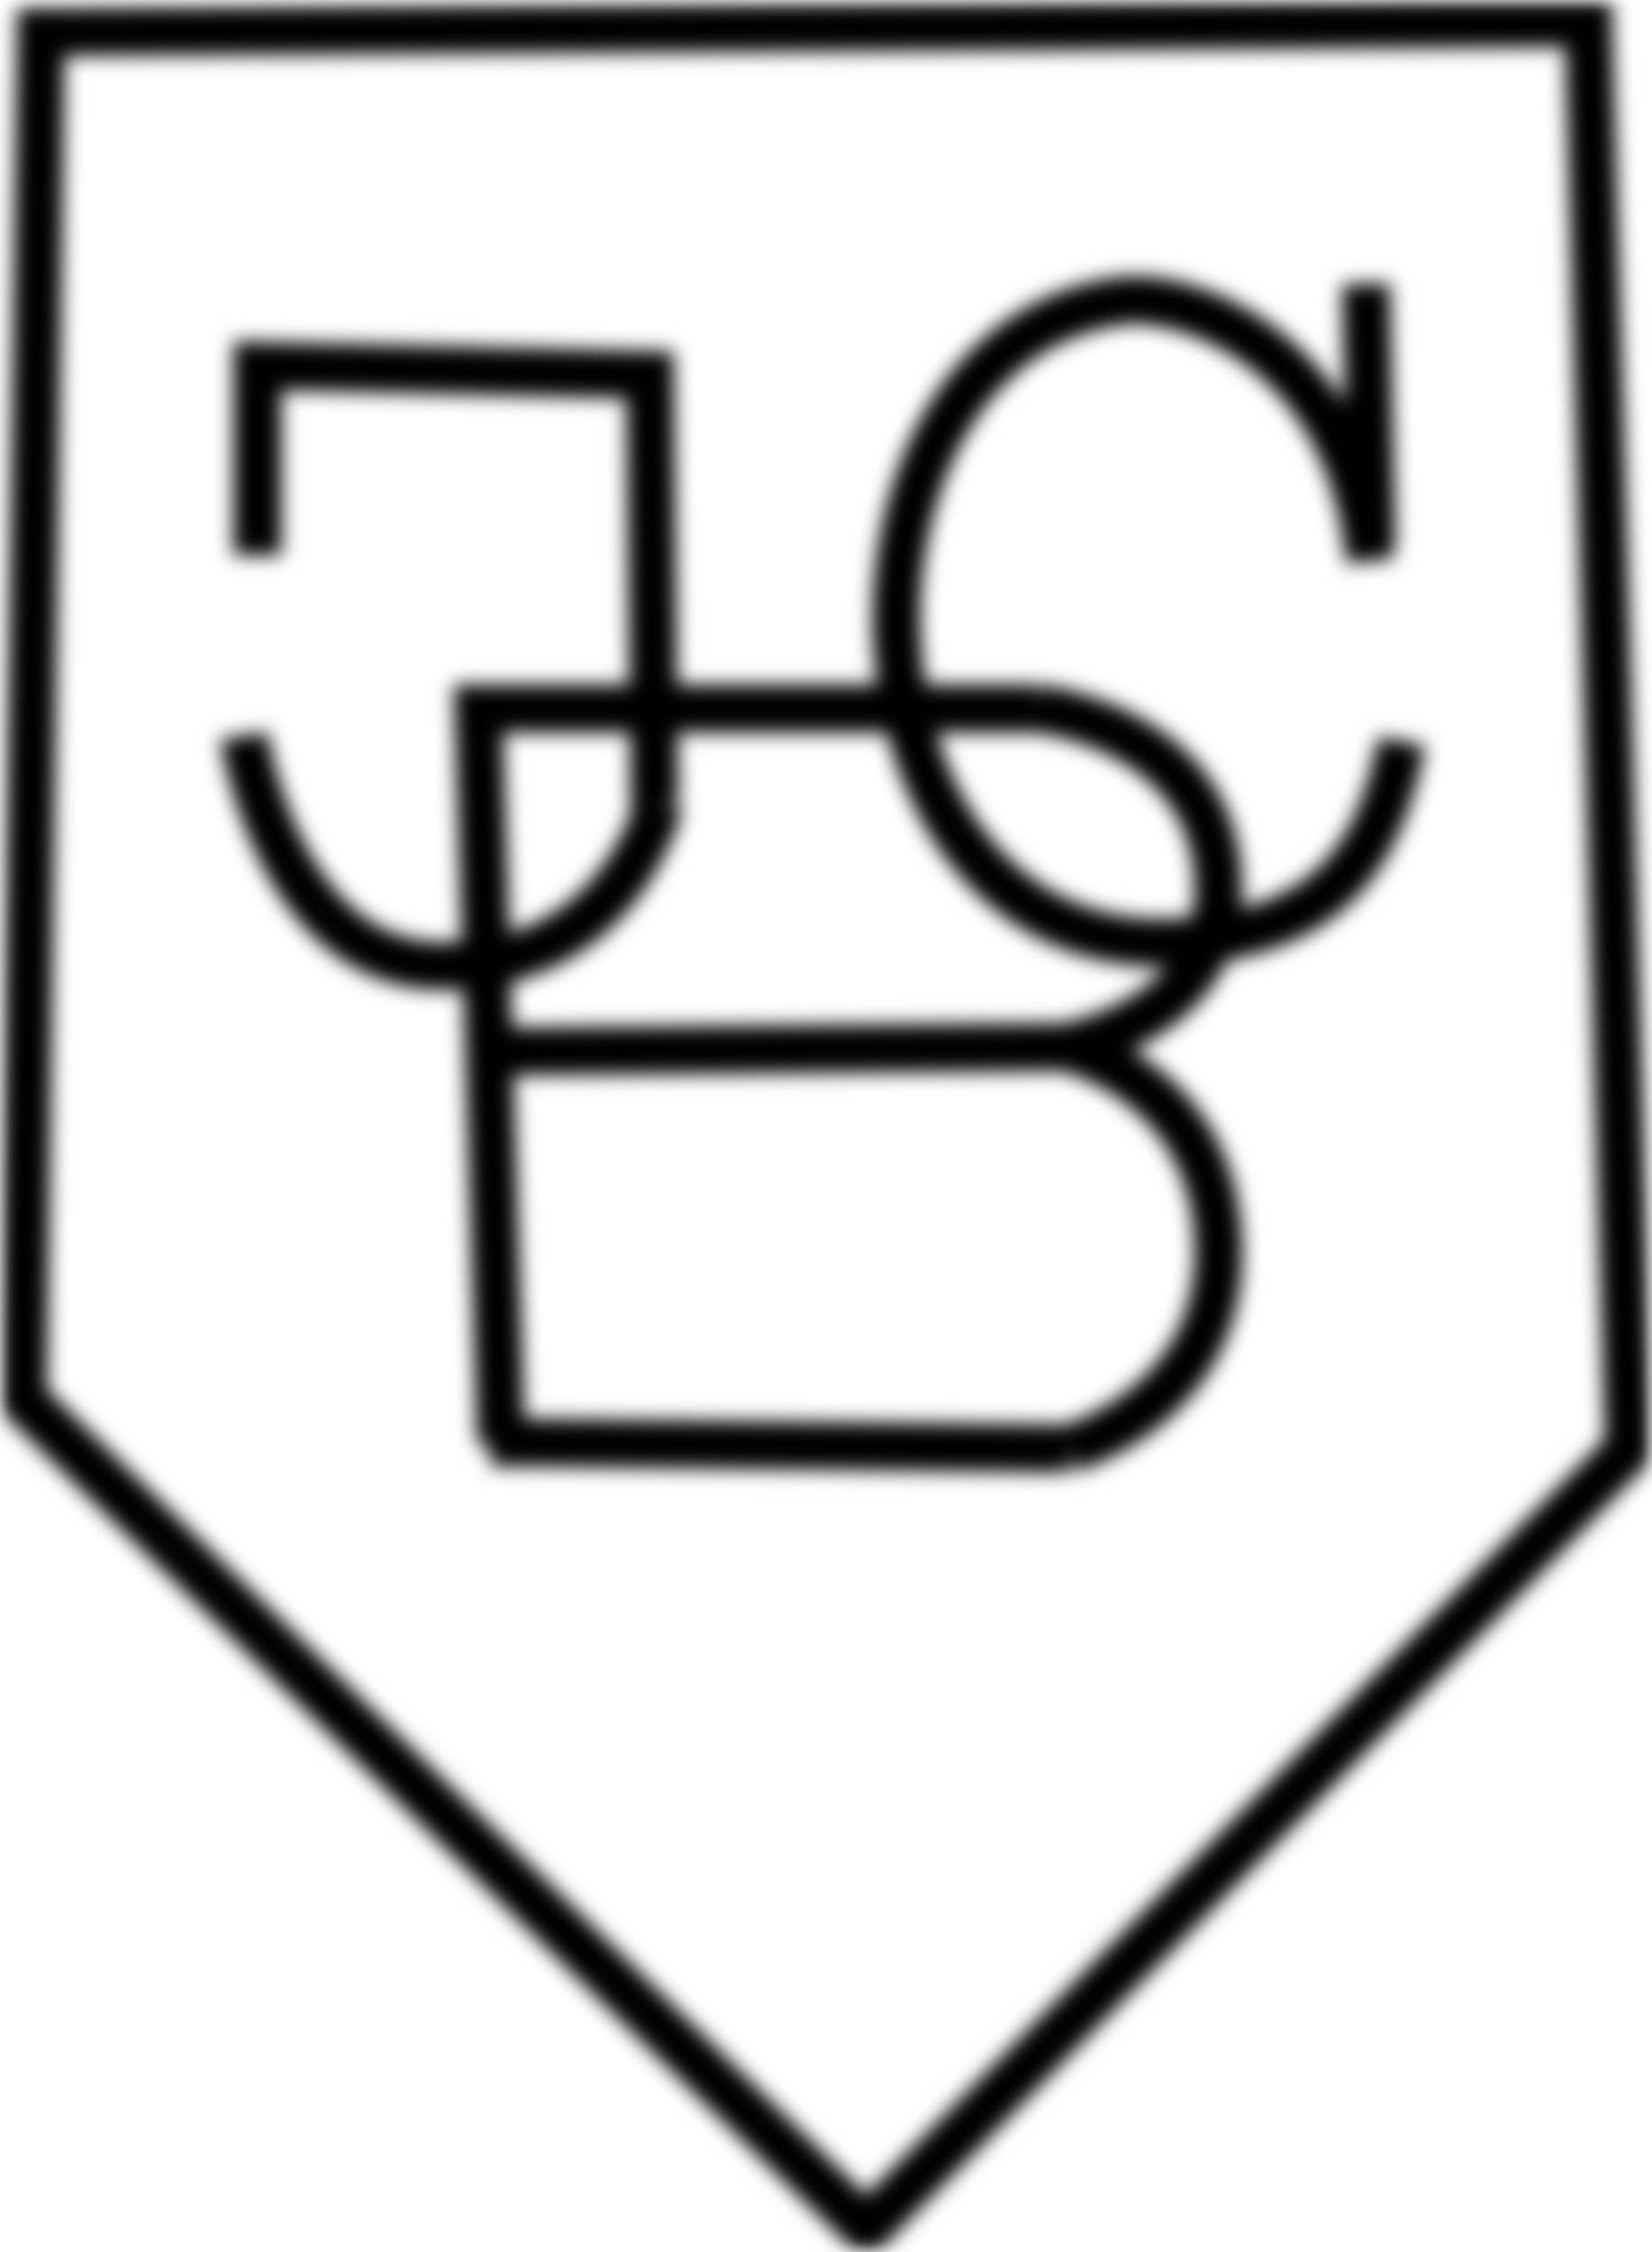
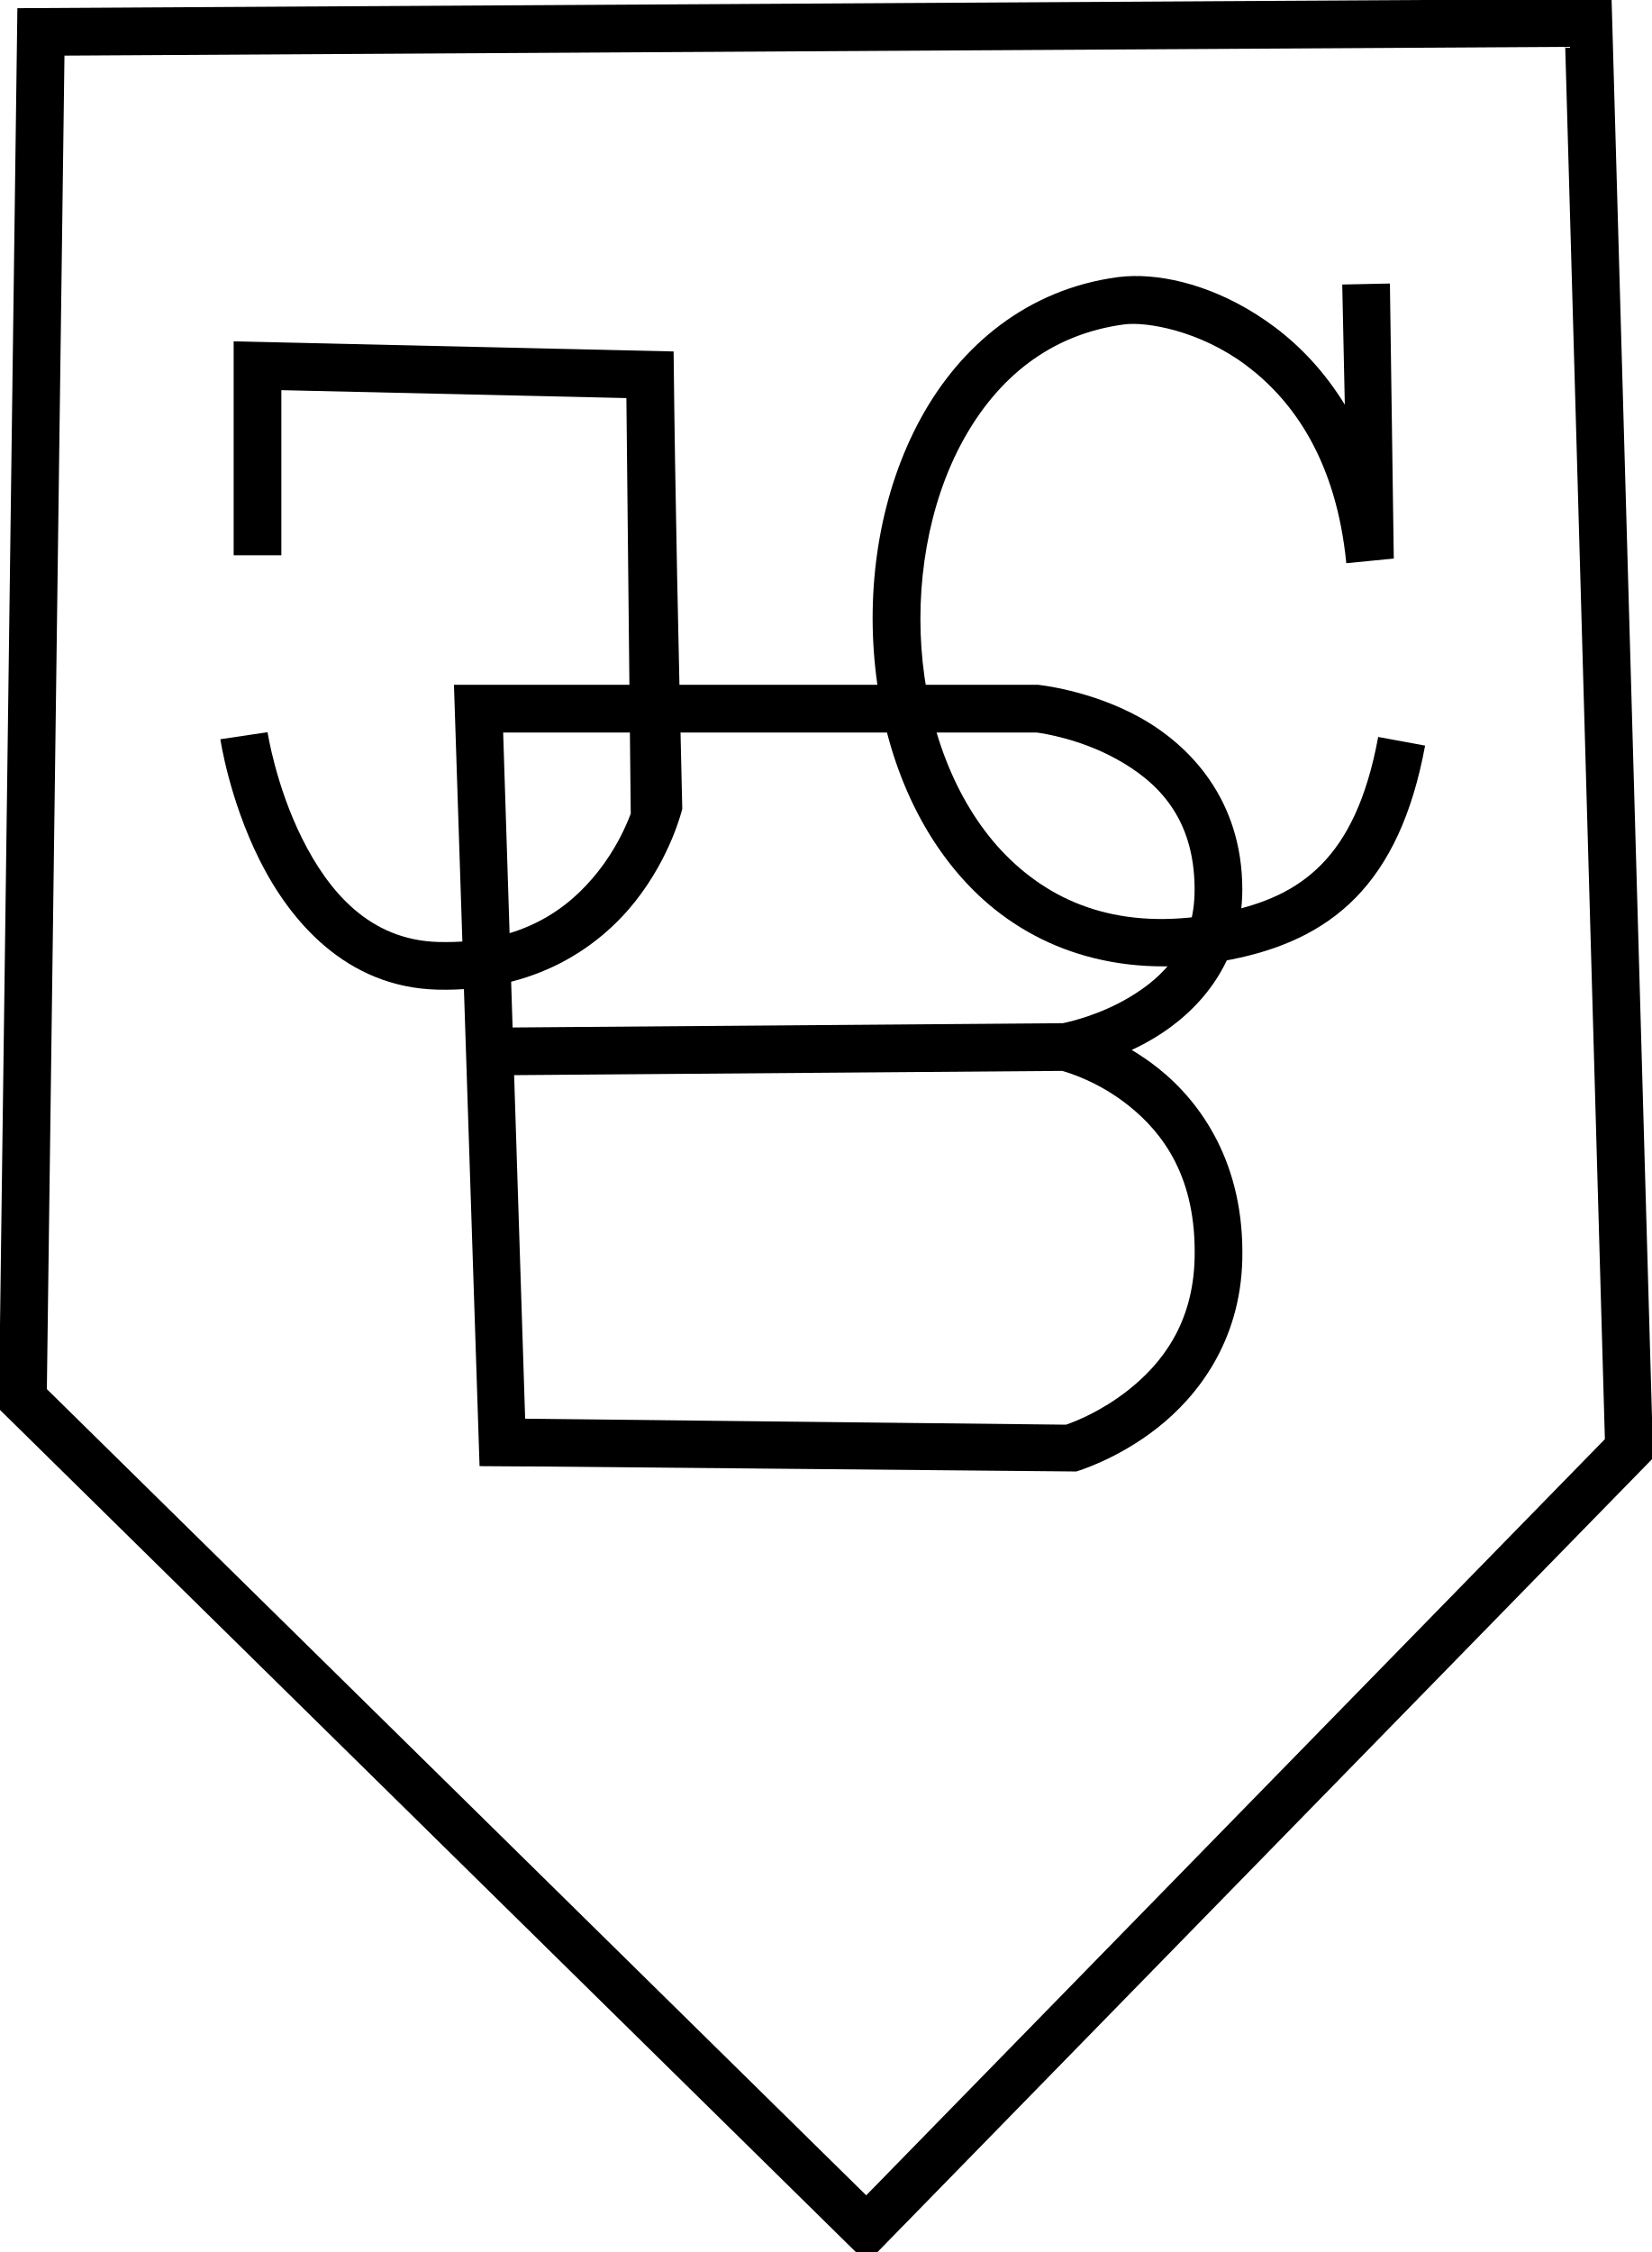
<svg xmlns="http://www.w3.org/2000/svg" xml:space="preserve" enable-background="new 0 0 230.666 217.334" viewBox="0 0 103.884 141.618" height="141.618" width="103.884" y="0px" x="0px" id="svg64" version="1.1">
-   <defs id="defs5049">
-     <filter height="1.021" y="-0.01" width="1.028" x="-0.014" id="filter5061" style="color-interpolation-filters:sRGB">
-       <feGaussianBlur id="feGaussianBlur5063" stdDeviation="0.599" />
-     </filter>
-   </defs>
+   <defs id="defs5049" />
  <g transform="translate(-40.41451,-24.98751)" style="stroke-width:3;stroke-miterlimit:4;stroke-dasharray:none;filter:url(#filter5061)" id="g5044">
    <g style="stroke-width:3;stroke-miterlimit:4;stroke-dasharray:none" transform="translate(-216,28)" id="g4860">
-       <path style="stroke-width:3;stroke-miterlimit:4;stroke-dasharray:none" d="M 287.928,87.799 286.51,41.552 h 17.307 17.875 v 0" stroke-miterlimit="10" stroke-width="2.5" stroke="#000000" fill="none" id="path3866" />
-       <path style="stroke-width:3;stroke-miterlimit:4;stroke-dasharray:none" d="m 286.793,63.115 36.601,-0.284 v 0" stroke-miterlimit="10" stroke-width="2.5" stroke="#000000" fill="none" id="path3868" />
-       <path style="stroke-width:3;stroke-miterlimit:4;stroke-dasharray:none" d="m 323.394,62.831 c 0,0 9.916,2.237 9.646,13.336 -0.226,9.273 -9.363,11.916 -9.363,11.916" stroke-miterlimit="10" stroke-width="2.5" stroke="#000000" fill="none" id="path4697" />
-       <path style="stroke-width:3;stroke-miterlimit:4;stroke-dasharray:none" d="m 321.692,41.552 c 0,0 11.327,1.176 11.349,11.349 0.018,8.303 -9.646,9.93 -9.646,9.93" stroke-miterlimit="10" stroke-width="2.5" stroke="#000000" fill="none" id="path4701" />
-       <path style="stroke-width:3;stroke-miterlimit:4;stroke-dasharray:none" d="m 287.264,87.681 36.413,0.401 v 0" stroke-miterlimit="10" stroke-width="2.5" stroke="#000000" fill="none" id="path4849" />
+       <path id="path3866" style="baseline-shift:baseline;display:inline;overflow:visible;opacity:1;vector-effect:none;enable-background:accumulate;stop-color:#000000;stop-opacity:1" d="M 284.963 40.052 L 286.573 89.187 L 289.536 89.206 L 289.536 89.202 L 324.094 89.523 C 324.094 89.523 326.651 88.788 329.202 86.78 C 331.753 84.773 334.415 81.328 334.54 76.202 C 334.685 70.204 331.975 66.33 329.252 64.163 C 328.692 63.718 328.128 63.338 327.586 63.015 C 328.045 62.8 328.52 62.551 328.995 62.267 C 331.68 60.659 334.552 57.631 334.541 52.898 C 334.529 47.255 331.219 43.829 328.084 42.097 C 324.949 40.365 321.692 40.052 321.692 40.052 L 303.817 40.052 L 284.963 40.052 z M 288.057 43.052 L 303.817 43.052 L 321.606 43.052 C 322.031 43.108 324.344 43.459 326.633 44.724 C 329.167 46.123 331.532 48.374 331.541 52.904 C 331.549 56.473 329.597 58.411 327.456 59.693 C 325.597 60.805 323.72 61.237 323.256 61.331 L 323.254 61.331 L 323.252 61.331 L 288.651 61.601 L 288.057 43.052 z M 323.206 64.331 L 323.207 64.331 C 323.721 64.472 325.547 65.046 327.385 66.509 C 329.553 68.235 331.666 71.029 331.541 76.13 C 331.44 80.278 329.42 82.791 327.346 84.423 C 325.655 85.754 324.005 86.39 323.454 86.579 L 289.44 86.204 L 288.747 64.599 L 323.206 64.331 z " />
    </g>
    <path style="stroke-width:3;stroke-miterlimit:4;stroke-dasharray:none" d="m 42.988,26.993 -1.135,85.969 53.057,52.205 47.95,-49.084 -2.554,-89.657 z" stroke-miterlimit="10" stroke-width="2.5" stroke="#000000" fill="none" id="path3862" />
    <g style="stroke-width:3;stroke-miterlimit:4;stroke-dasharray:none" transform="translate(-216,28)" id="g4727">
-       <path style="stroke-width:3;stroke-miterlimit:4;stroke-dasharray:none" d="M 272.607,31.905 V 19.989 l 24.684,0.567 0.284,26.954 h 0.284" stroke-miterlimit="10" stroke-width="2.5" stroke="#000000" fill="none" id="path3864" />
-       <path style="stroke-width:3;stroke-miterlimit:4;stroke-dasharray:none" d="m 271.756,43.254 c 0,0 2.12,14.214 12.2,14.47 11.452,0.29 13.903,-10.214 13.903,-10.214" stroke-miterlimit="10" stroke-width="2.5" stroke="#000000" fill="none" id="path4699" />
+       <path id="path3864" style="baseline-shift:baseline;display:inline;overflow:visible;opacity:1;vector-effect:none;enable-background:accumulate;stop-color:#000000;stop-opacity:1" d="M 271.108 18.454 L 271.108 31.904 L 274.108 31.904 L 274.108 21.523 L 295.807 22.021 L 296.081 48.154 C 296.08 48.154 296.081 48.155 296.081 48.155 C 295.746 49.044 295.113 50.418 294.026 51.796 C 292.197 54.113 289.26 56.357 283.995 56.224 C 279.656 56.114 277.084 53.059 275.418 49.722 C 273.752 46.385 273.241 43.032 273.241 43.032 L 270.272 43.474 C 270.272 43.474 270.821 47.228 272.735 51.062 C 274.649 54.896 278.177 59.076 283.918 59.222 C 290.105 59.379 294.12 56.516 296.379 53.654 C 298.639 50.791 299.321 47.851 299.321 47.851 C 299.085 37.589 298.878 28.665 298.776 19.089 L 271.108 18.454 z " />
    </g>
-     <path style="stroke-width:3;stroke-miterlimit:4;stroke-dasharray:none" d="m 126.573,60.26 c -1.342,-13.627 -11.76,-16.878 -15.66,-16.358 -20.756,2.77 -18.706,45.007 6.675,39.948 5.549,-1.106 9.448,-3.999 10.972,-12.246" stroke-miterlimit="10" stroke-width="2.5" stroke="#000000" fill="none" id="path4853" />
-     <path style="stroke-width:3;stroke-miterlimit:4;stroke-dasharray:none" d="m 126.323,42.849 0.354,16.529 -0.089,-0.265" stroke-miterlimit="10" stroke-width="2.5" stroke="#000000" fill="none" id="path4927" />
+     <path id="path4853" style="baseline-shift:baseline;display:inline;overflow:visible;vector-effect:none;enable-background:accumulate;stop-color:#000000;stop-opacity:1;opacity:1" d="M 111.719 42.345 C 111.367 42.35 111.031 42.373 110.715 42.415 C 105.028 43.174 100.821 46.711 98.315 51.304 C 95.809 55.897 94.882 61.552 95.457 66.97 C 96.033 72.387 98.117 77.609 101.881 81.214 C 105.646 84.819 111.14 86.663 117.881 85.32 C 120.836 84.731 123.536 83.611 125.655 81.454 C 127.774 79.297 129.238 76.194 130.036 71.876 L 127.086 71.331 C 126.36 75.261 125.113 77.725 123.514 79.353 C 121.915 80.98 119.89 81.861 117.295 82.378 C 111.346 83.564 107.067 82.026 103.957 79.048 C 100.848 76.07 98.957 71.509 98.442 66.654 C 97.926 61.798 98.794 56.689 100.948 52.741 C 103.101 48.794 106.421 46.014 111.112 45.388 C 112.482 45.205 115.856 45.759 118.801 47.974 C 121.746 50.188 124.445 53.957 125.081 60.405 L 128.067 60.113 L 127.823 42.816 L 124.825 42.88 L 124.987 50.435 C 123.73 48.385 122.207 46.781 120.604 45.575 C 117.476 43.224 114.187 42.311 111.719 42.345 z " />
  </g>
</svg>
